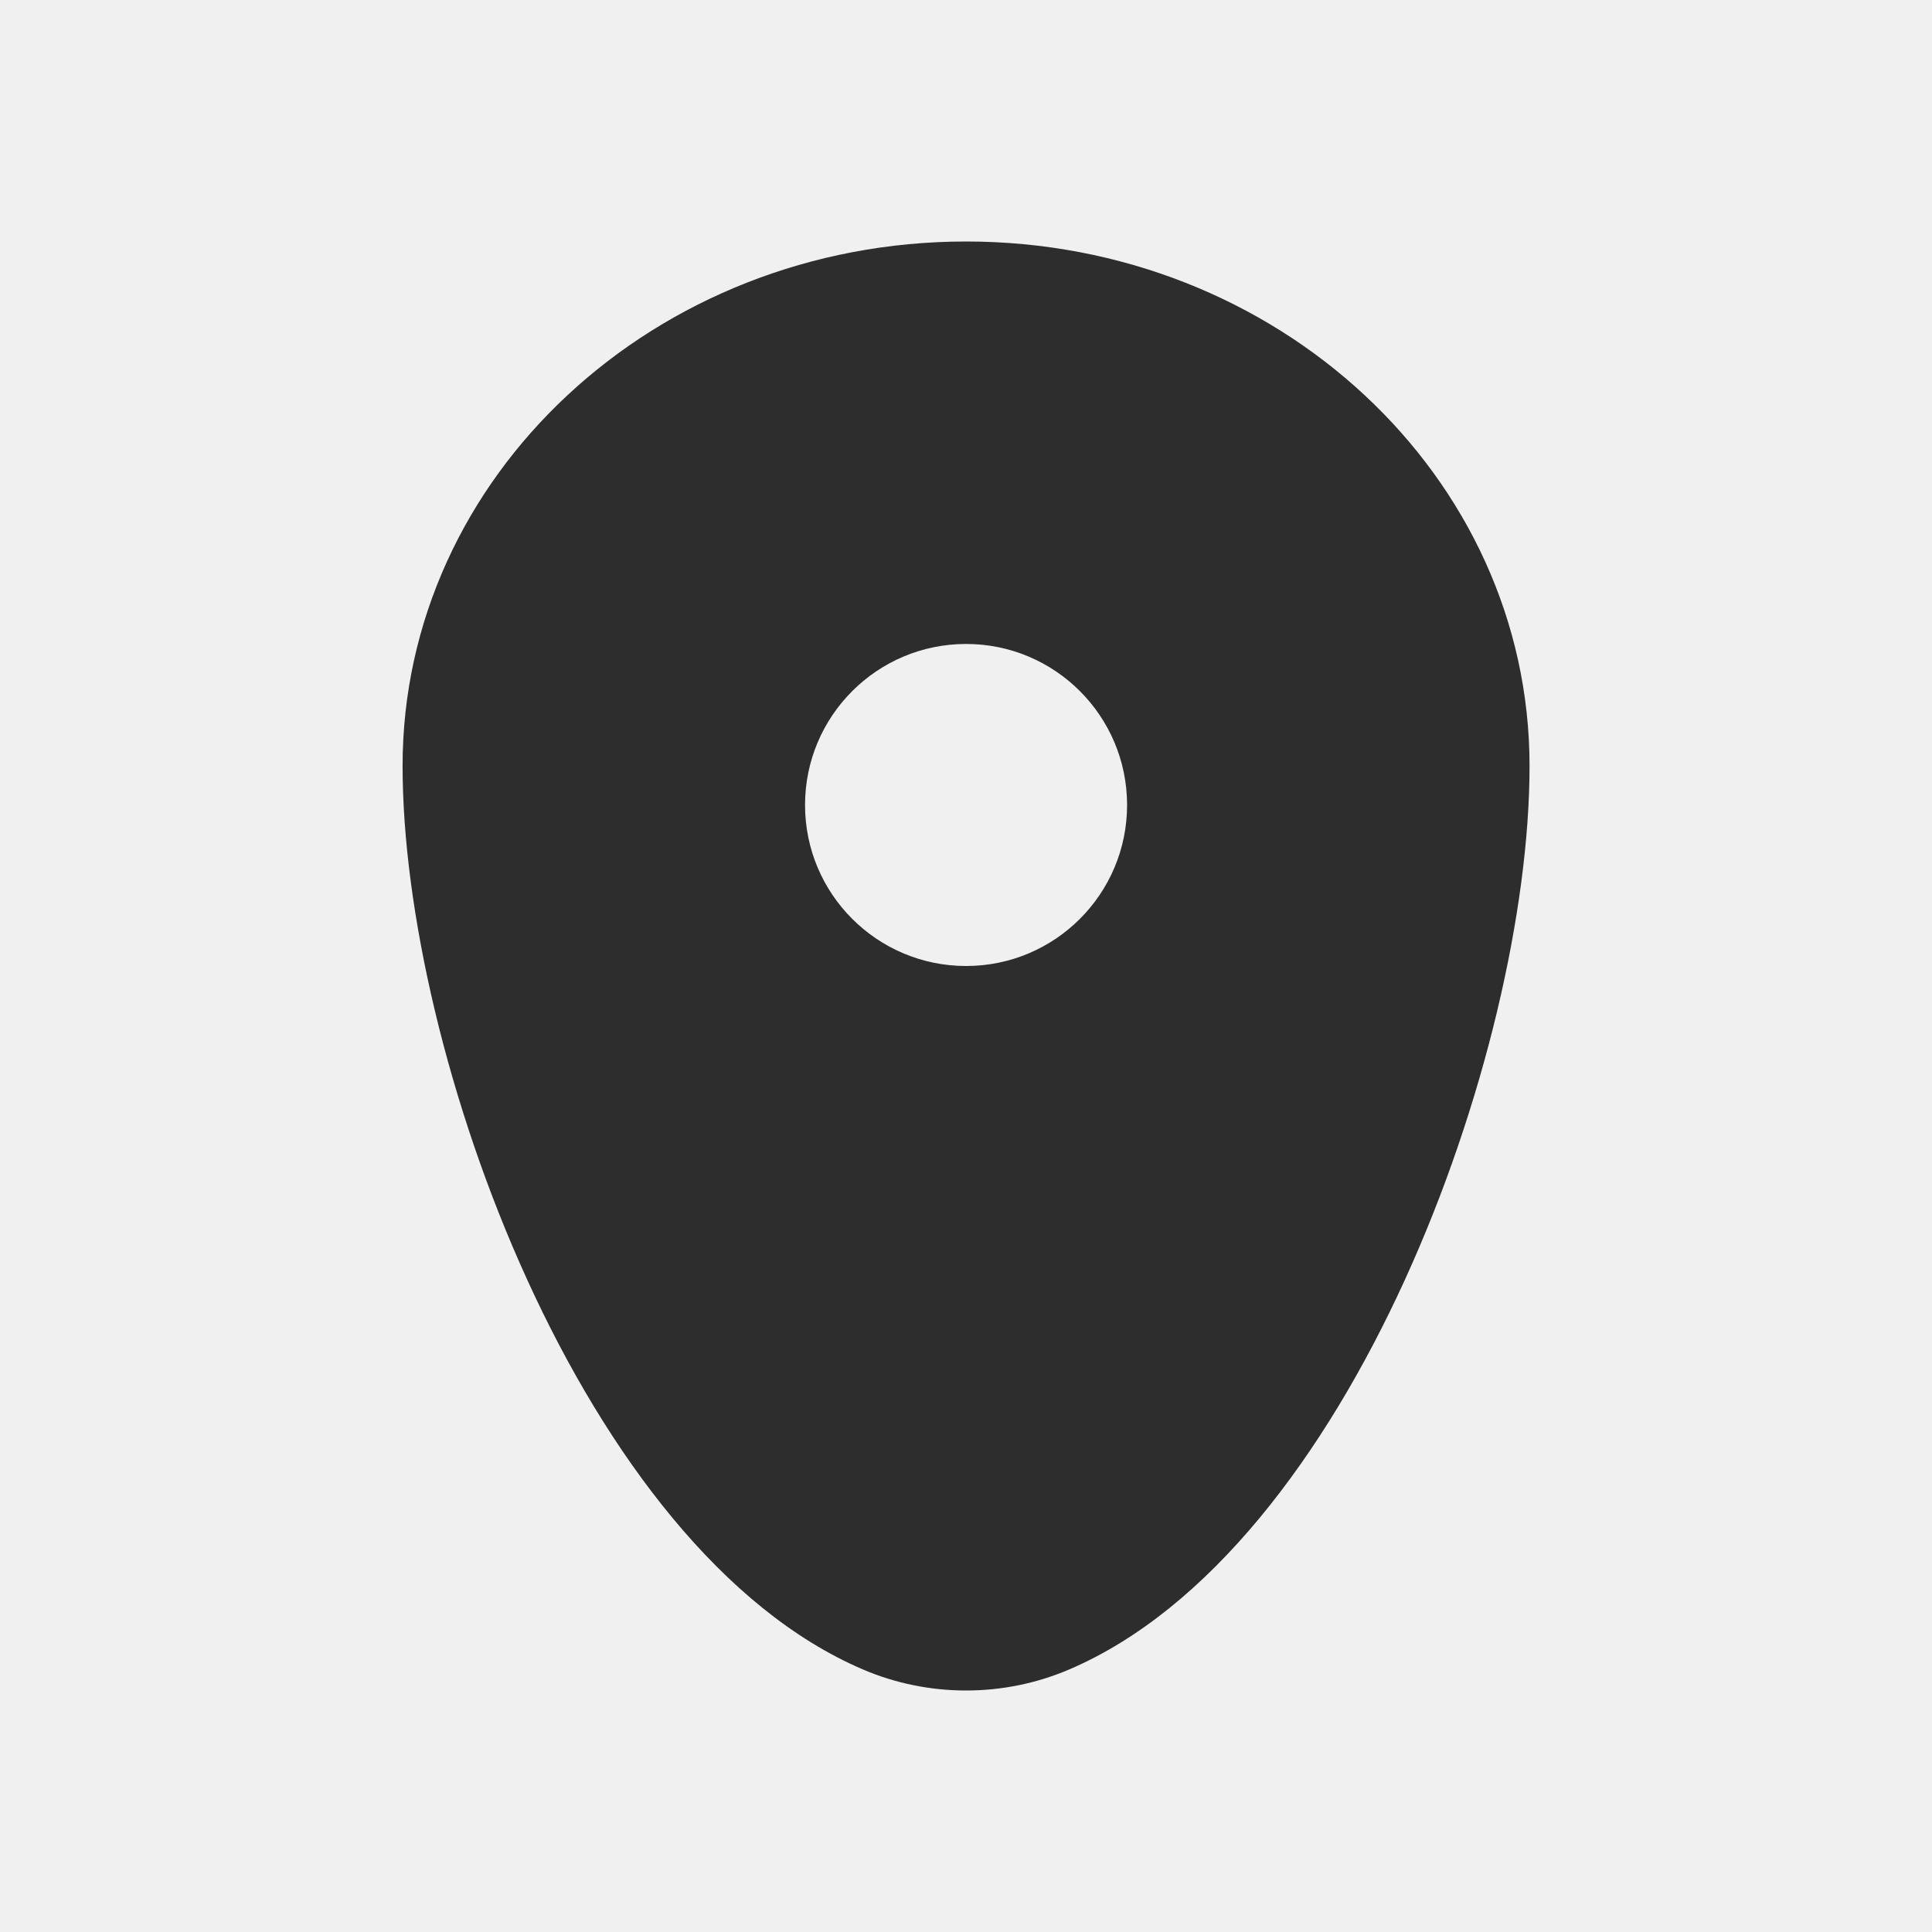
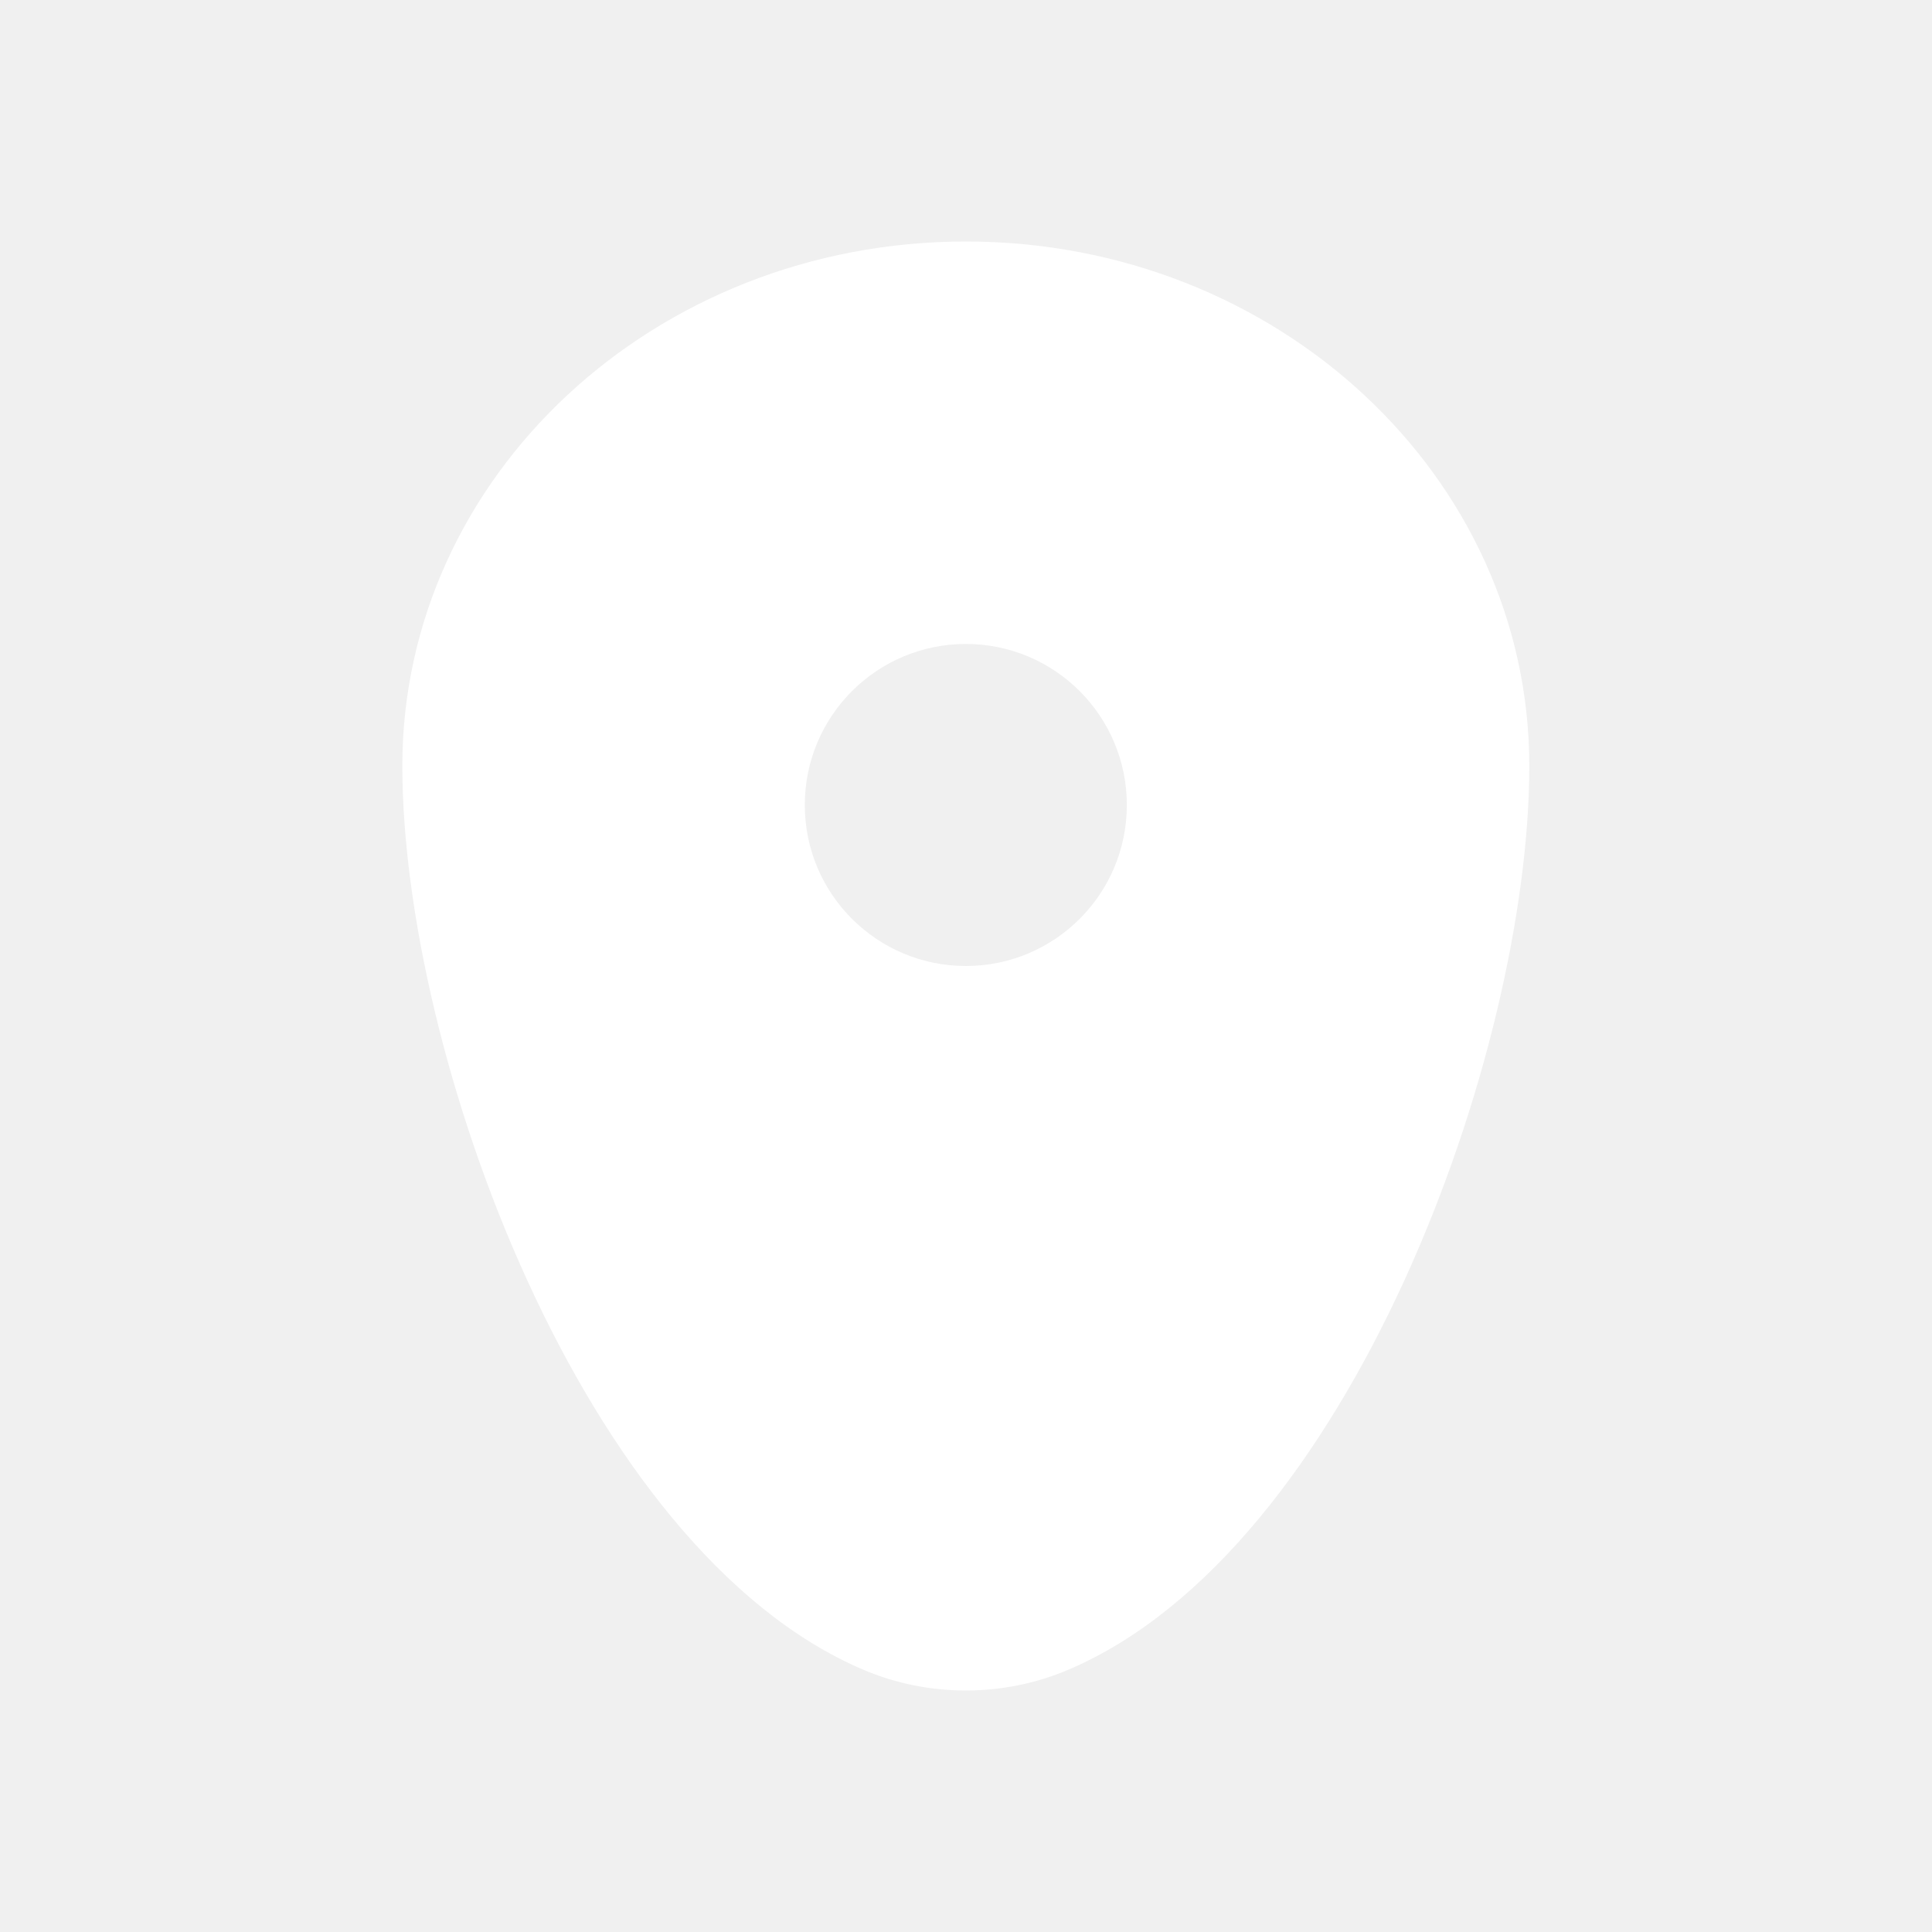
<svg xmlns="http://www.w3.org/2000/svg" width="16" height="16" viewBox="0 0 16 16" fill="none">
-   <path fill-rule="evenodd" clip-rule="evenodd" d="M3.334 6.343C3.334 3.944 5.423 2 8.001 2C10.578 2 12.667 3.944 12.667 6.343C12.667 8.723 11.178 12.833 8.854 13.826C8.312 14.058 7.689 14.058 7.147 13.826C4.823 12.833 3.334 8.723 3.334 6.343ZM8.001 8C8.737 8 9.334 7.403 9.334 6.667C9.334 5.93 8.737 5.333 8.001 5.333C7.264 5.333 6.667 5.93 6.667 6.667C6.667 7.403 7.264 8 8.001 8Z" fill="#2D2D2D" />
+   <path fill-rule="evenodd" clip-rule="evenodd" d="M3.332 6.343C3.332 3.944 5.421 2 7.999 2C10.576 2 12.665 3.944 12.665 6.343C12.665 8.723 11.176 12.833 8.852 13.826C8.31 14.058 7.687 14.058 7.145 13.826C4.821 12.833 3.332 8.723 3.332 6.343ZM7.999 8C8.735 8 9.332 7.403 9.332 6.667C9.332 5.93 8.735 5.333 7.999 5.333C7.262 5.333 6.665 5.93 6.665 6.667C6.665 7.403 7.262 8 7.999 8Z" fill="white" />
</svg>
